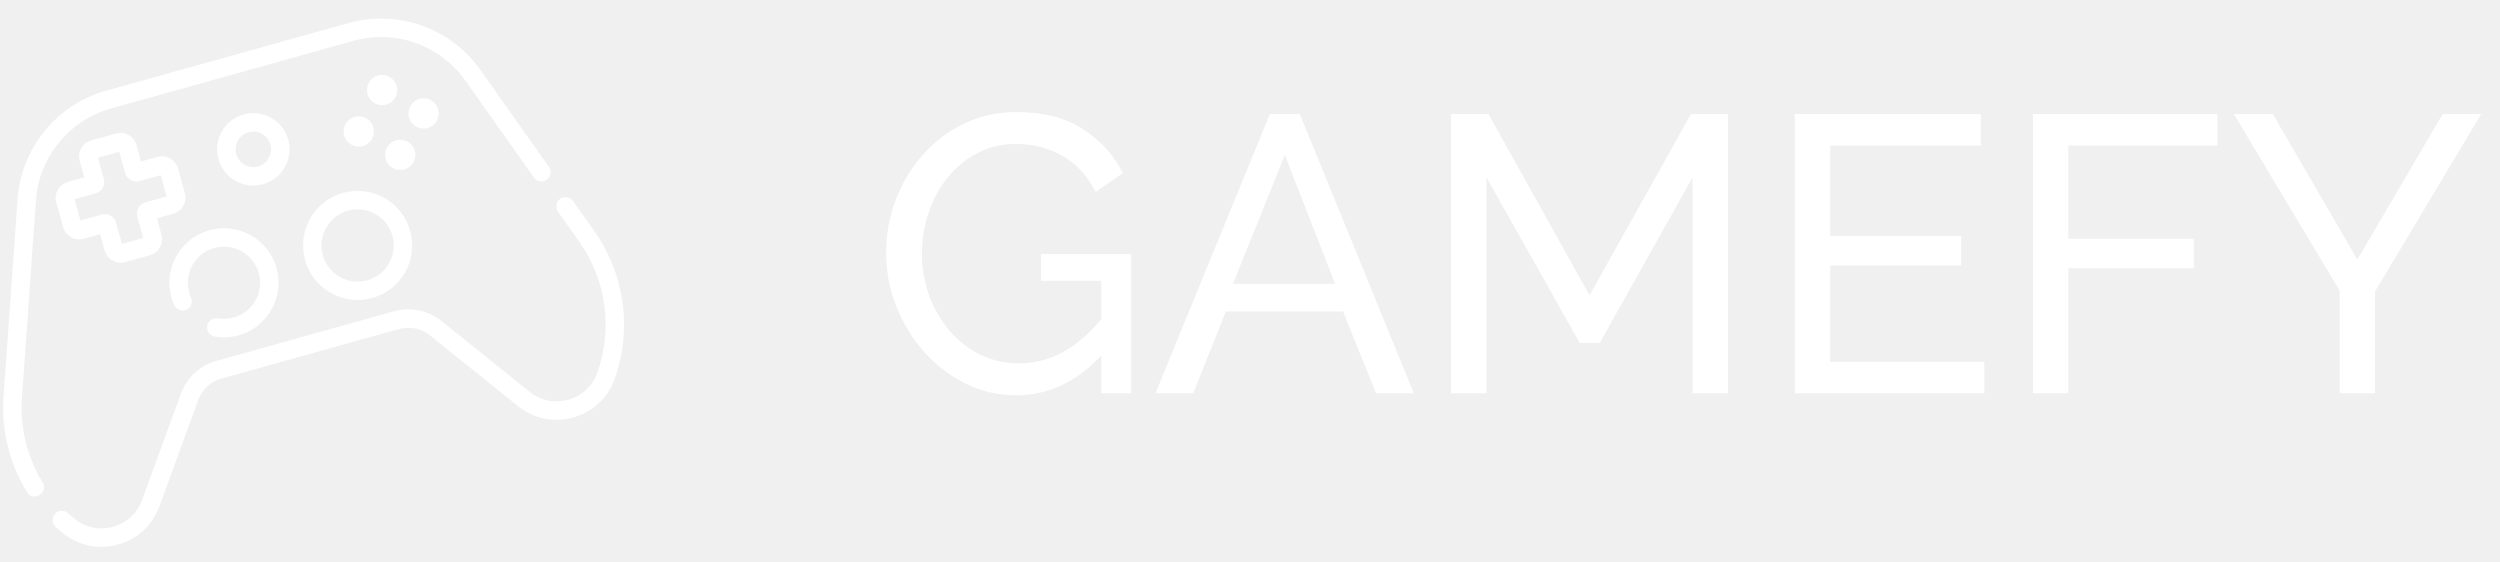
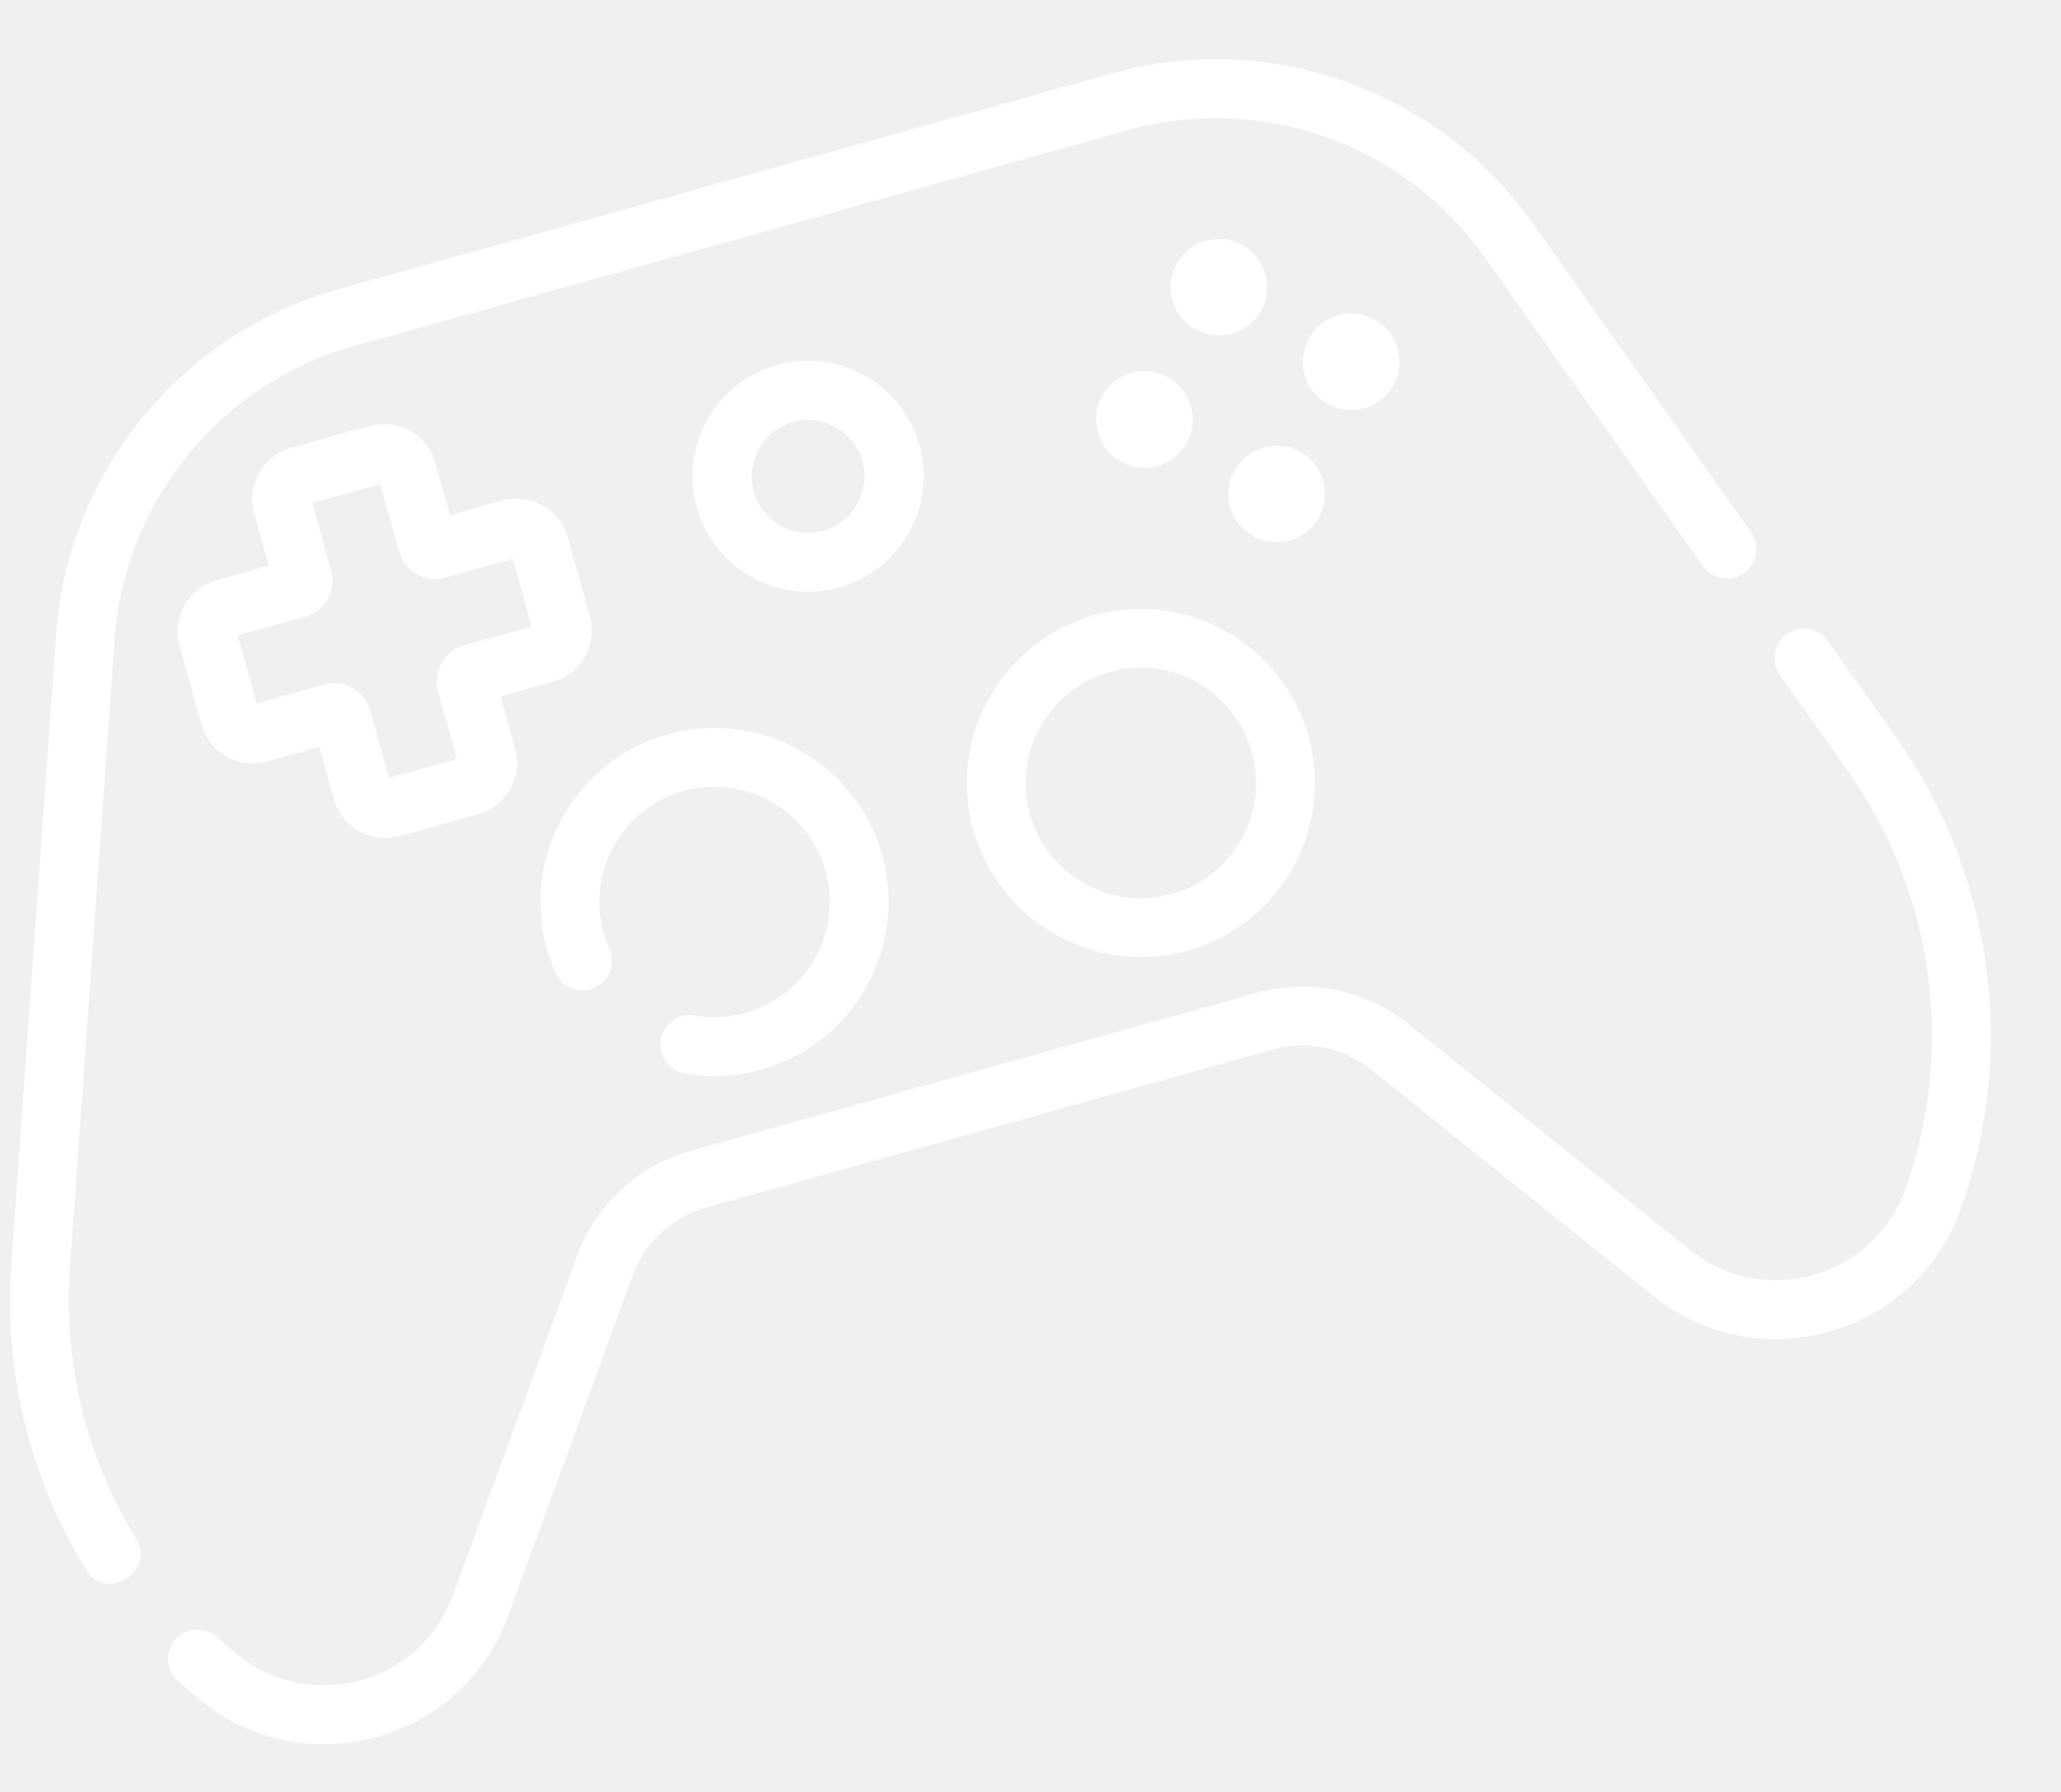
- <svg xmlns="http://www.w3.org/2000/svg" width="89" height="20" viewBox="0 0 89 20" fill="none">
-   <path d="M21.163 8.236L20.399 7.155C20.294 7.007 20.09 6.972 19.942 7.076C19.794 7.181 19.759 7.386 19.863 7.534L20.627 8.614C21.584 9.968 21.822 11.708 21.264 13.269C21.095 13.743 20.72 14.093 20.236 14.23C19.752 14.367 19.25 14.265 18.858 13.95L15.712 11.426C15.241 11.047 14.612 10.918 14.03 11.081L7.703 12.847C7.121 13.009 6.649 13.445 6.442 14.012L5.058 17.801C4.886 18.272 4.511 18.618 4.029 18.753C4.027 18.753 4.025 18.754 4.023 18.754C3.539 18.888 3.037 18.782 2.647 18.465C2.571 18.403 2.496 18.338 2.424 18.272C2.29 18.15 2.083 18.159 1.961 18.293C1.838 18.427 1.848 18.634 1.981 18.756C2.063 18.831 2.147 18.904 2.233 18.974C2.789 19.427 3.506 19.577 4.198 19.387L4.205 19.385C4.894 19.192 5.429 18.698 5.674 18.026L7.058 14.238C7.193 13.868 7.5 13.584 7.879 13.478L14.206 11.713C14.585 11.607 14.994 11.691 15.301 11.937L18.447 14.462C19.005 14.909 19.719 15.055 20.407 14.863L20.415 14.861C21.105 14.666 21.64 14.166 21.882 13.49C22.512 11.728 22.243 9.764 21.163 8.236Z" fill="white" />
+ <svg xmlns="http://www.w3.org/2000/svg" width="23" height="20" viewBox="0 0 23 20" fill="none">
+   <path d="M21.163 8.236L20.399 7.155C20.294 7.007 20.09 6.972 19.942 7.076C19.794 7.181 19.759 7.386 19.863 7.534L20.627 8.614C21.584 9.968 21.822 11.708 21.264 13.269C21.095 13.743 20.72 14.093 20.236 14.23C19.752 14.367 19.25 14.265 18.858 13.95L15.712 11.426C15.241 11.047 14.612 10.918 14.03 11.081L7.703 12.847C7.121 13.009 6.649 13.445 6.442 14.012L5.058 17.801C4.886 18.272 4.511 18.618 4.029 18.753L4.023 18.754C3.539 18.888 3.037 18.782 2.647 18.465C2.571 18.403 2.496 18.338 2.424 18.272C2.29 18.15 2.083 18.159 1.961 18.293C1.838 18.427 1.848 18.634 1.981 18.756C2.063 18.831 2.147 18.904 2.233 18.974C2.789 19.427 3.506 19.577 4.198 19.387L4.205 19.385C4.894 19.192 5.429 18.698 5.674 18.026L7.058 14.238C7.193 13.868 7.5 13.584 7.879 13.478L14.206 11.713C14.585 11.607 14.994 11.691 15.301 11.937L18.447 14.462C19.005 14.909 19.719 15.055 20.407 14.863L20.415 14.861C21.105 14.666 21.64 14.166 21.882 13.49C22.512 11.728 22.243 9.764 21.163 8.236Z" fill="white" />
  <path d="M1.52 17.177C0.961 16.265 0.706 15.219 0.781 14.153L1.28 7.132C1.39 5.591 2.463 4.277 3.95 3.862L12.588 1.452C14.075 1.037 15.673 1.605 16.565 2.866L19.005 6.319C19.11 6.467 19.314 6.502 19.462 6.398C19.61 6.293 19.645 6.089 19.541 5.941L17.101 2.488C16.05 1.001 14.165 0.33 12.411 0.82L3.774 3.23C2.02 3.72 0.755 5.269 0.626 7.085L0.127 14.106C0.041 15.31 0.33 16.49 0.961 17.52C1.18 17.887 1.747 17.535 1.52 17.177Z" fill="white" />
  <path d="M4.459 9.332L5.336 9.087C5.651 8.999 5.836 8.671 5.748 8.355L5.586 7.772L6.169 7.609C6.484 7.521 6.67 7.193 6.582 6.877L6.337 6C6.249 5.684 5.92 5.499 5.605 5.587L5.021 5.75L4.859 5.167C4.771 4.851 4.442 4.666 4.127 4.754L3.249 4.999C2.934 5.087 2.749 5.415 2.837 5.731L3 6.314L2.416 6.477C2.101 6.565 1.916 6.893 2.004 7.209L2.249 8.086C2.337 8.402 2.665 8.587 2.981 8.499L3.564 8.336L3.727 8.919C3.815 9.235 4.143 9.42 4.459 9.332ZM2.864 7.85L2.652 7.092L3.406 6.882C3.628 6.82 3.758 6.59 3.696 6.368L3.485 5.614L4.243 5.403L4.454 6.157C4.516 6.378 4.746 6.508 4.967 6.446L5.722 6.236L5.933 6.994L5.179 7.204C4.958 7.266 4.828 7.496 4.889 7.718L5.1 8.472L4.342 8.683L4.131 7.929C4.07 7.708 3.839 7.578 3.618 7.64L2.864 7.85Z" fill="white" />
  <path d="M13.458 2.687C13.172 2.767 13.004 3.064 13.084 3.351C13.164 3.638 13.461 3.805 13.748 3.725C14.035 3.645 14.202 3.348 14.122 3.061C14.042 2.774 13.745 2.607 13.458 2.687Z" fill="white" />
  <path d="M14.392 6.032C14.679 5.952 14.846 5.655 14.766 5.368C14.686 5.081 14.389 4.914 14.102 4.994C13.816 5.074 13.648 5.371 13.728 5.658C13.808 5.945 14.105 6.112 14.392 6.032Z" fill="white" />
  <path d="M15.224 4.557C15.51 4.477 15.678 4.179 15.598 3.893C15.518 3.606 15.221 3.438 14.934 3.518C14.647 3.598 14.48 3.896 14.56 4.182C14.64 4.469 14.937 4.637 15.224 4.557Z" fill="white" />
  <path d="M13.291 4.537C13.211 4.25 12.913 4.082 12.627 4.162C12.34 4.242 12.172 4.54 12.252 4.826C12.332 5.113 12.63 5.281 12.916 5.201C13.203 5.121 13.371 4.823 13.291 4.537Z" fill="white" />
  <path d="M13.254 10.61C14.285 10.322 14.89 9.249 14.602 8.217C14.315 7.185 13.241 6.58 12.209 6.868C11.178 7.156 10.573 8.23 10.861 9.261C11.149 10.293 12.222 10.898 13.254 10.61ZM12.386 7.5C13.069 7.309 13.78 7.71 13.971 8.393C14.161 9.077 13.761 9.788 13.077 9.978C12.394 10.169 11.683 9.768 11.492 9.085C11.302 8.402 11.703 7.691 12.386 7.5Z" fill="white" />
  <path d="M8.32 11.306C8.134 11.358 7.944 11.368 7.755 11.335C7.577 11.304 7.407 11.424 7.376 11.602C7.346 11.781 7.465 11.95 7.644 11.981C7.929 12.031 8.215 12.016 8.496 11.938C9.528 11.65 10.133 10.576 9.845 9.545C9.557 8.513 8.483 7.908 7.452 8.196C6.42 8.484 5.815 9.557 6.103 10.589C6.129 10.681 6.161 10.772 6.2 10.859C6.274 11.025 6.468 11.099 6.633 11.025C6.799 10.952 6.873 10.758 6.799 10.592C6.774 10.534 6.752 10.474 6.735 10.413C6.544 9.729 6.945 9.018 7.628 8.828C8.311 8.637 9.022 9.038 9.213 9.721C9.404 10.404 9.003 11.115 8.32 11.306Z" fill="white" />
  <path d="M9.365 6.558C8.68 6.749 7.967 6.348 7.776 5.663C7.585 4.978 7.987 4.265 8.672 4.074C9.357 3.882 10.069 4.284 10.261 4.969C10.452 5.654 10.05 6.367 9.365 6.558ZM8.849 4.709C8.514 4.802 8.318 5.151 8.411 5.485C8.505 5.82 8.853 6.016 9.188 5.923C9.522 5.83 9.719 5.481 9.625 5.147C9.532 4.812 9.184 4.615 8.849 4.709Z" fill="white" />
-   <path d="M39.204 12.656C38.327 13.599 37.319 14.07 36.18 14.07C35.517 14.07 34.901 13.925 34.332 13.636C33.772 13.347 33.287 12.969 32.876 12.502C32.465 12.026 32.139 11.485 31.896 10.878C31.663 10.271 31.546 9.646 31.546 9.002C31.546 8.33 31.663 7.695 31.896 7.098C32.129 6.491 32.451 5.959 32.862 5.502C33.273 5.035 33.763 4.667 34.332 4.396C34.901 4.125 35.517 3.99 36.18 3.99C37.141 3.99 37.93 4.191 38.546 4.592C39.171 4.993 39.647 5.516 39.974 6.16L39.008 6.832C38.709 6.253 38.313 5.824 37.818 5.544C37.323 5.264 36.768 5.124 36.152 5.124C35.648 5.124 35.191 5.236 34.78 5.46C34.369 5.675 34.019 5.964 33.73 6.328C33.441 6.683 33.217 7.098 33.058 7.574C32.899 8.041 32.82 8.526 32.82 9.03C32.82 9.562 32.909 10.066 33.086 10.542C33.263 11.009 33.506 11.424 33.814 11.788C34.122 12.143 34.486 12.423 34.906 12.628C35.326 12.833 35.783 12.936 36.278 12.936C37.361 12.936 38.336 12.413 39.204 11.368V9.996H37.062V9.044H40.268V14H39.204V12.656Z" fill="white" />
-   <path d="M45.208 4.06H46.272L50.332 14H48.988L47.812 11.088H43.64L42.478 14H41.134L45.208 4.06ZM47.532 10.108L45.74 5.516L43.892 10.108H47.532Z" fill="white" />
-   <path d="M60.255 14V6.314L56.951 12.208H56.237L52.919 6.314V14H51.659V4.06H52.989L56.587 10.514L60.199 4.06H61.515V14H60.255Z" fill="white" />
-   <path d="M70.643 12.88V14H63.895V4.06H70.517V5.18H65.155V8.4H69.817V9.45H65.155V12.88H70.643Z" fill="white" />
-   <path d="M72.372 14V4.06H78.938V5.18H73.632V8.498H78.098V9.548H73.632V14H72.372Z" fill="white" />
-   <path d="M80.912 4.06L83.922 9.24L86.96 4.06H88.332L84.552 10.374V14H83.292V10.346L79.526 4.06H80.912Z" fill="white" />
</svg>
